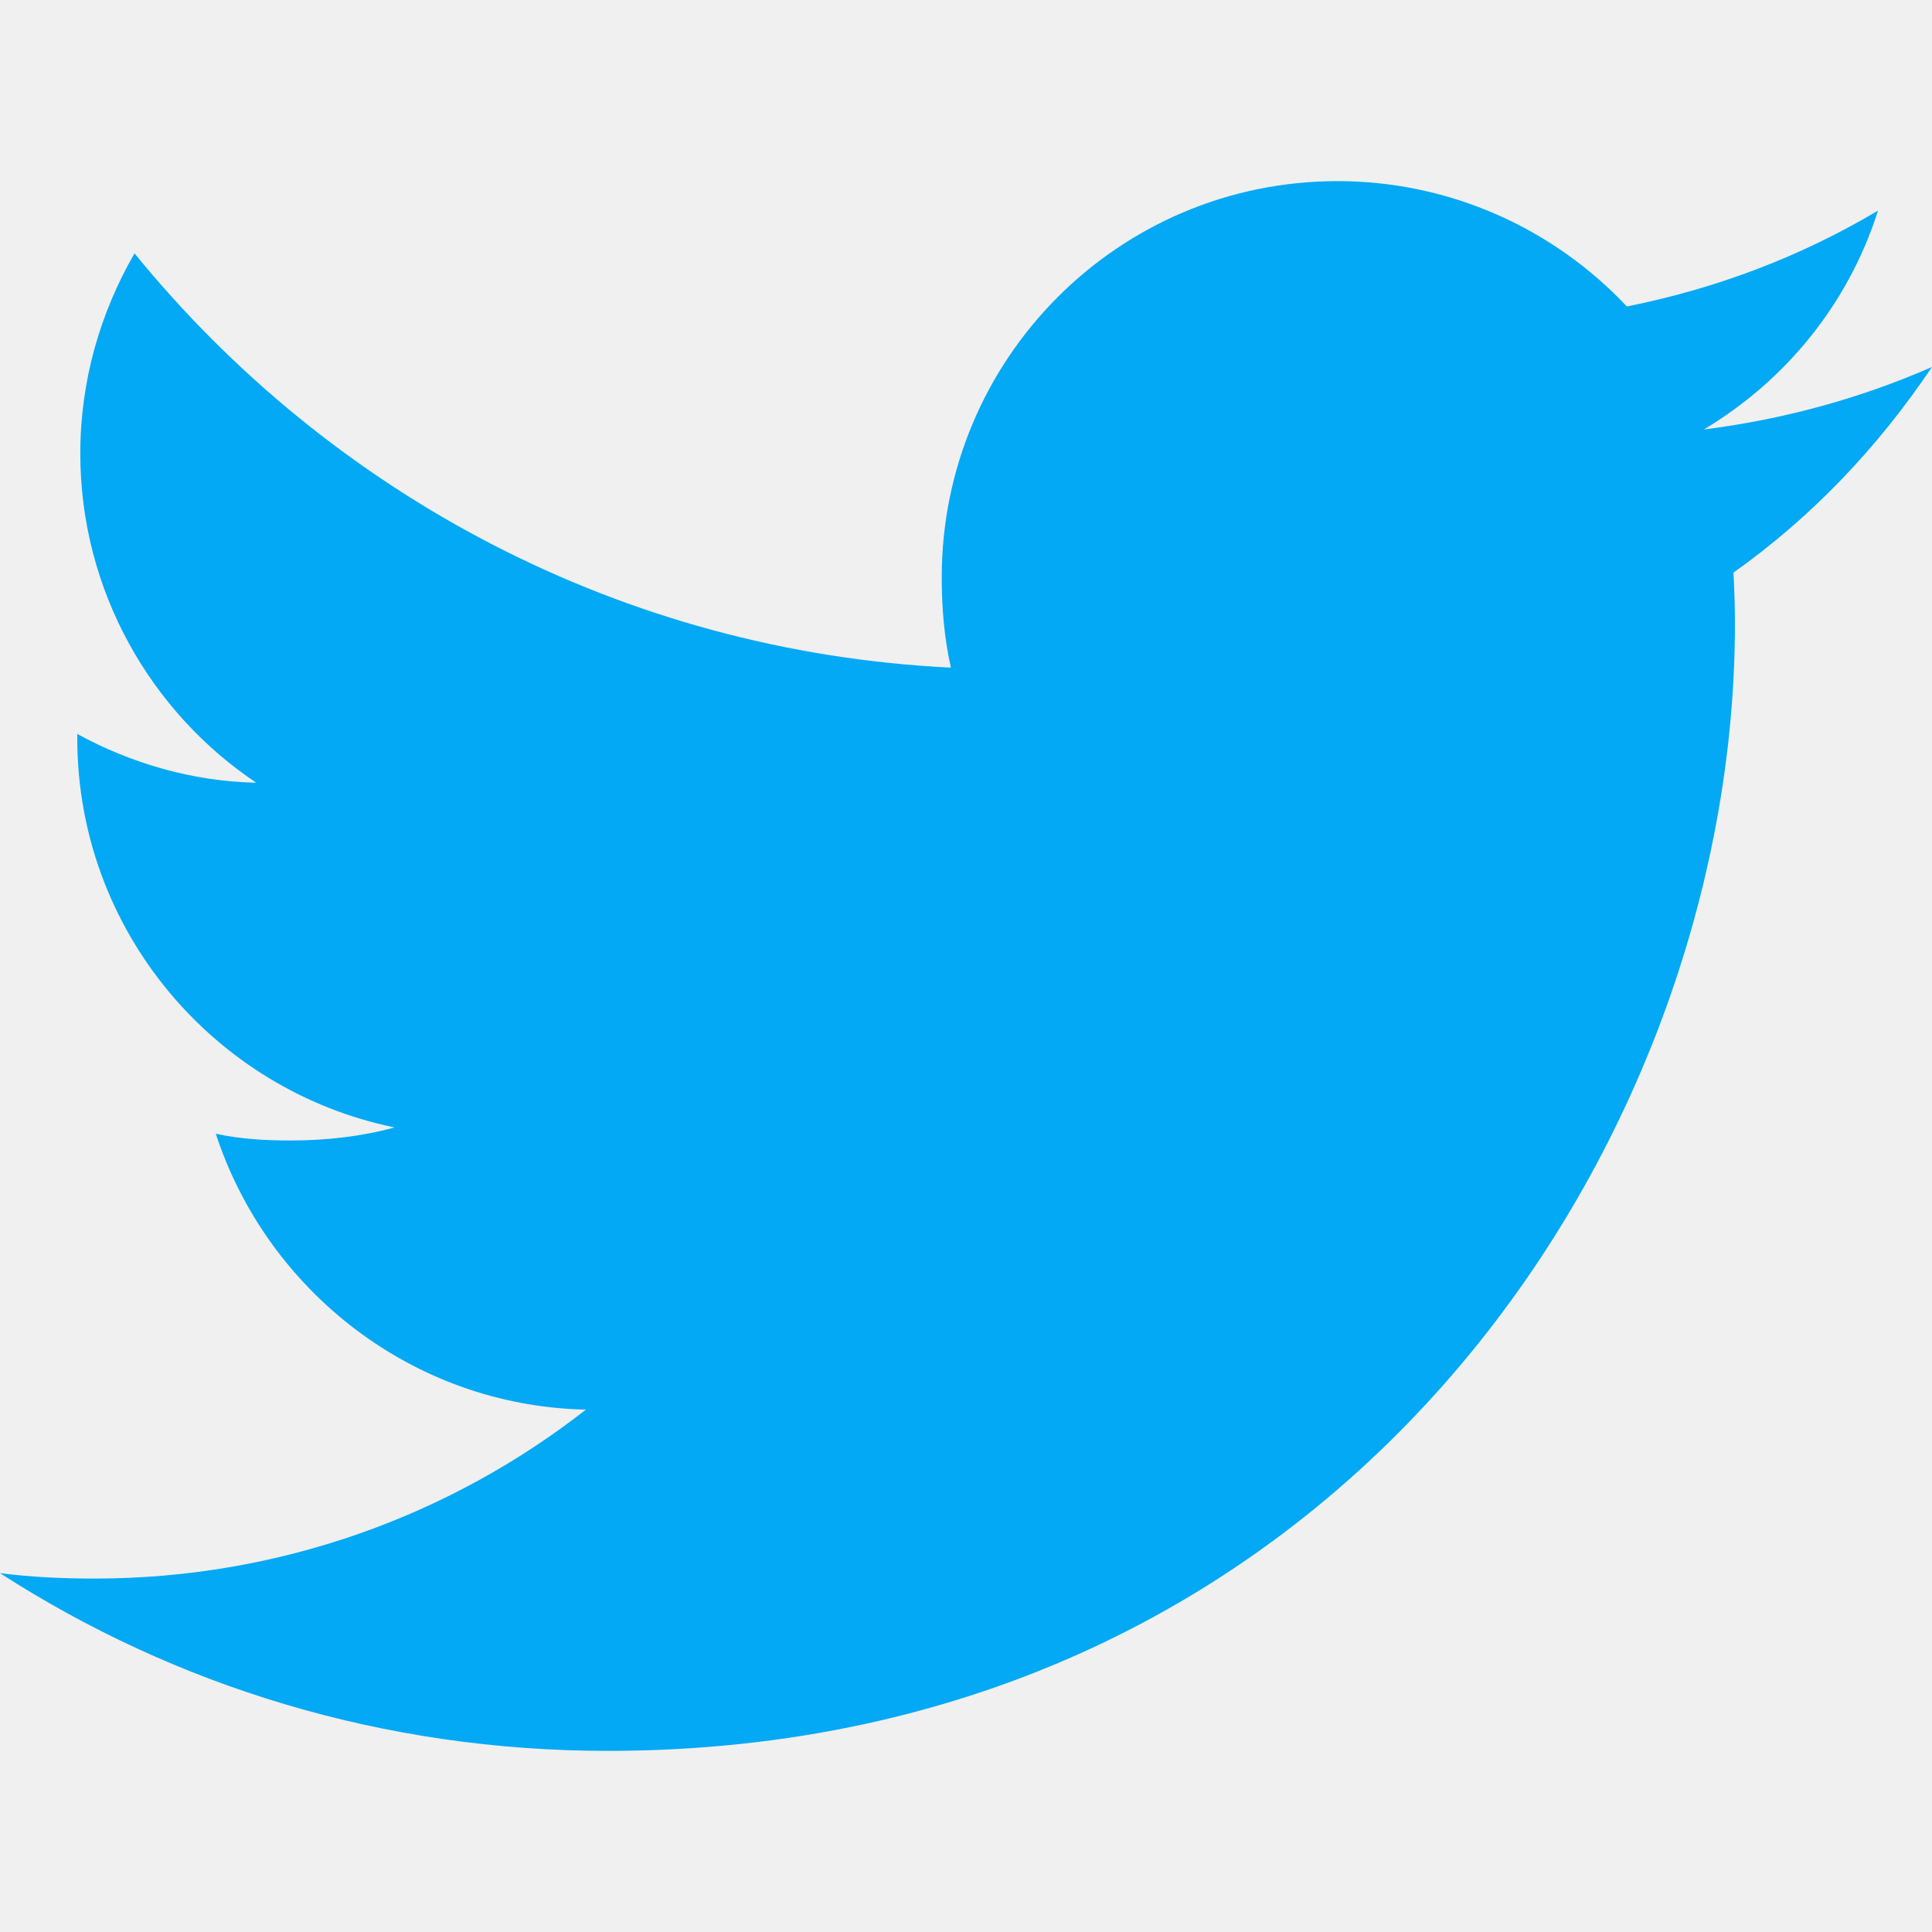
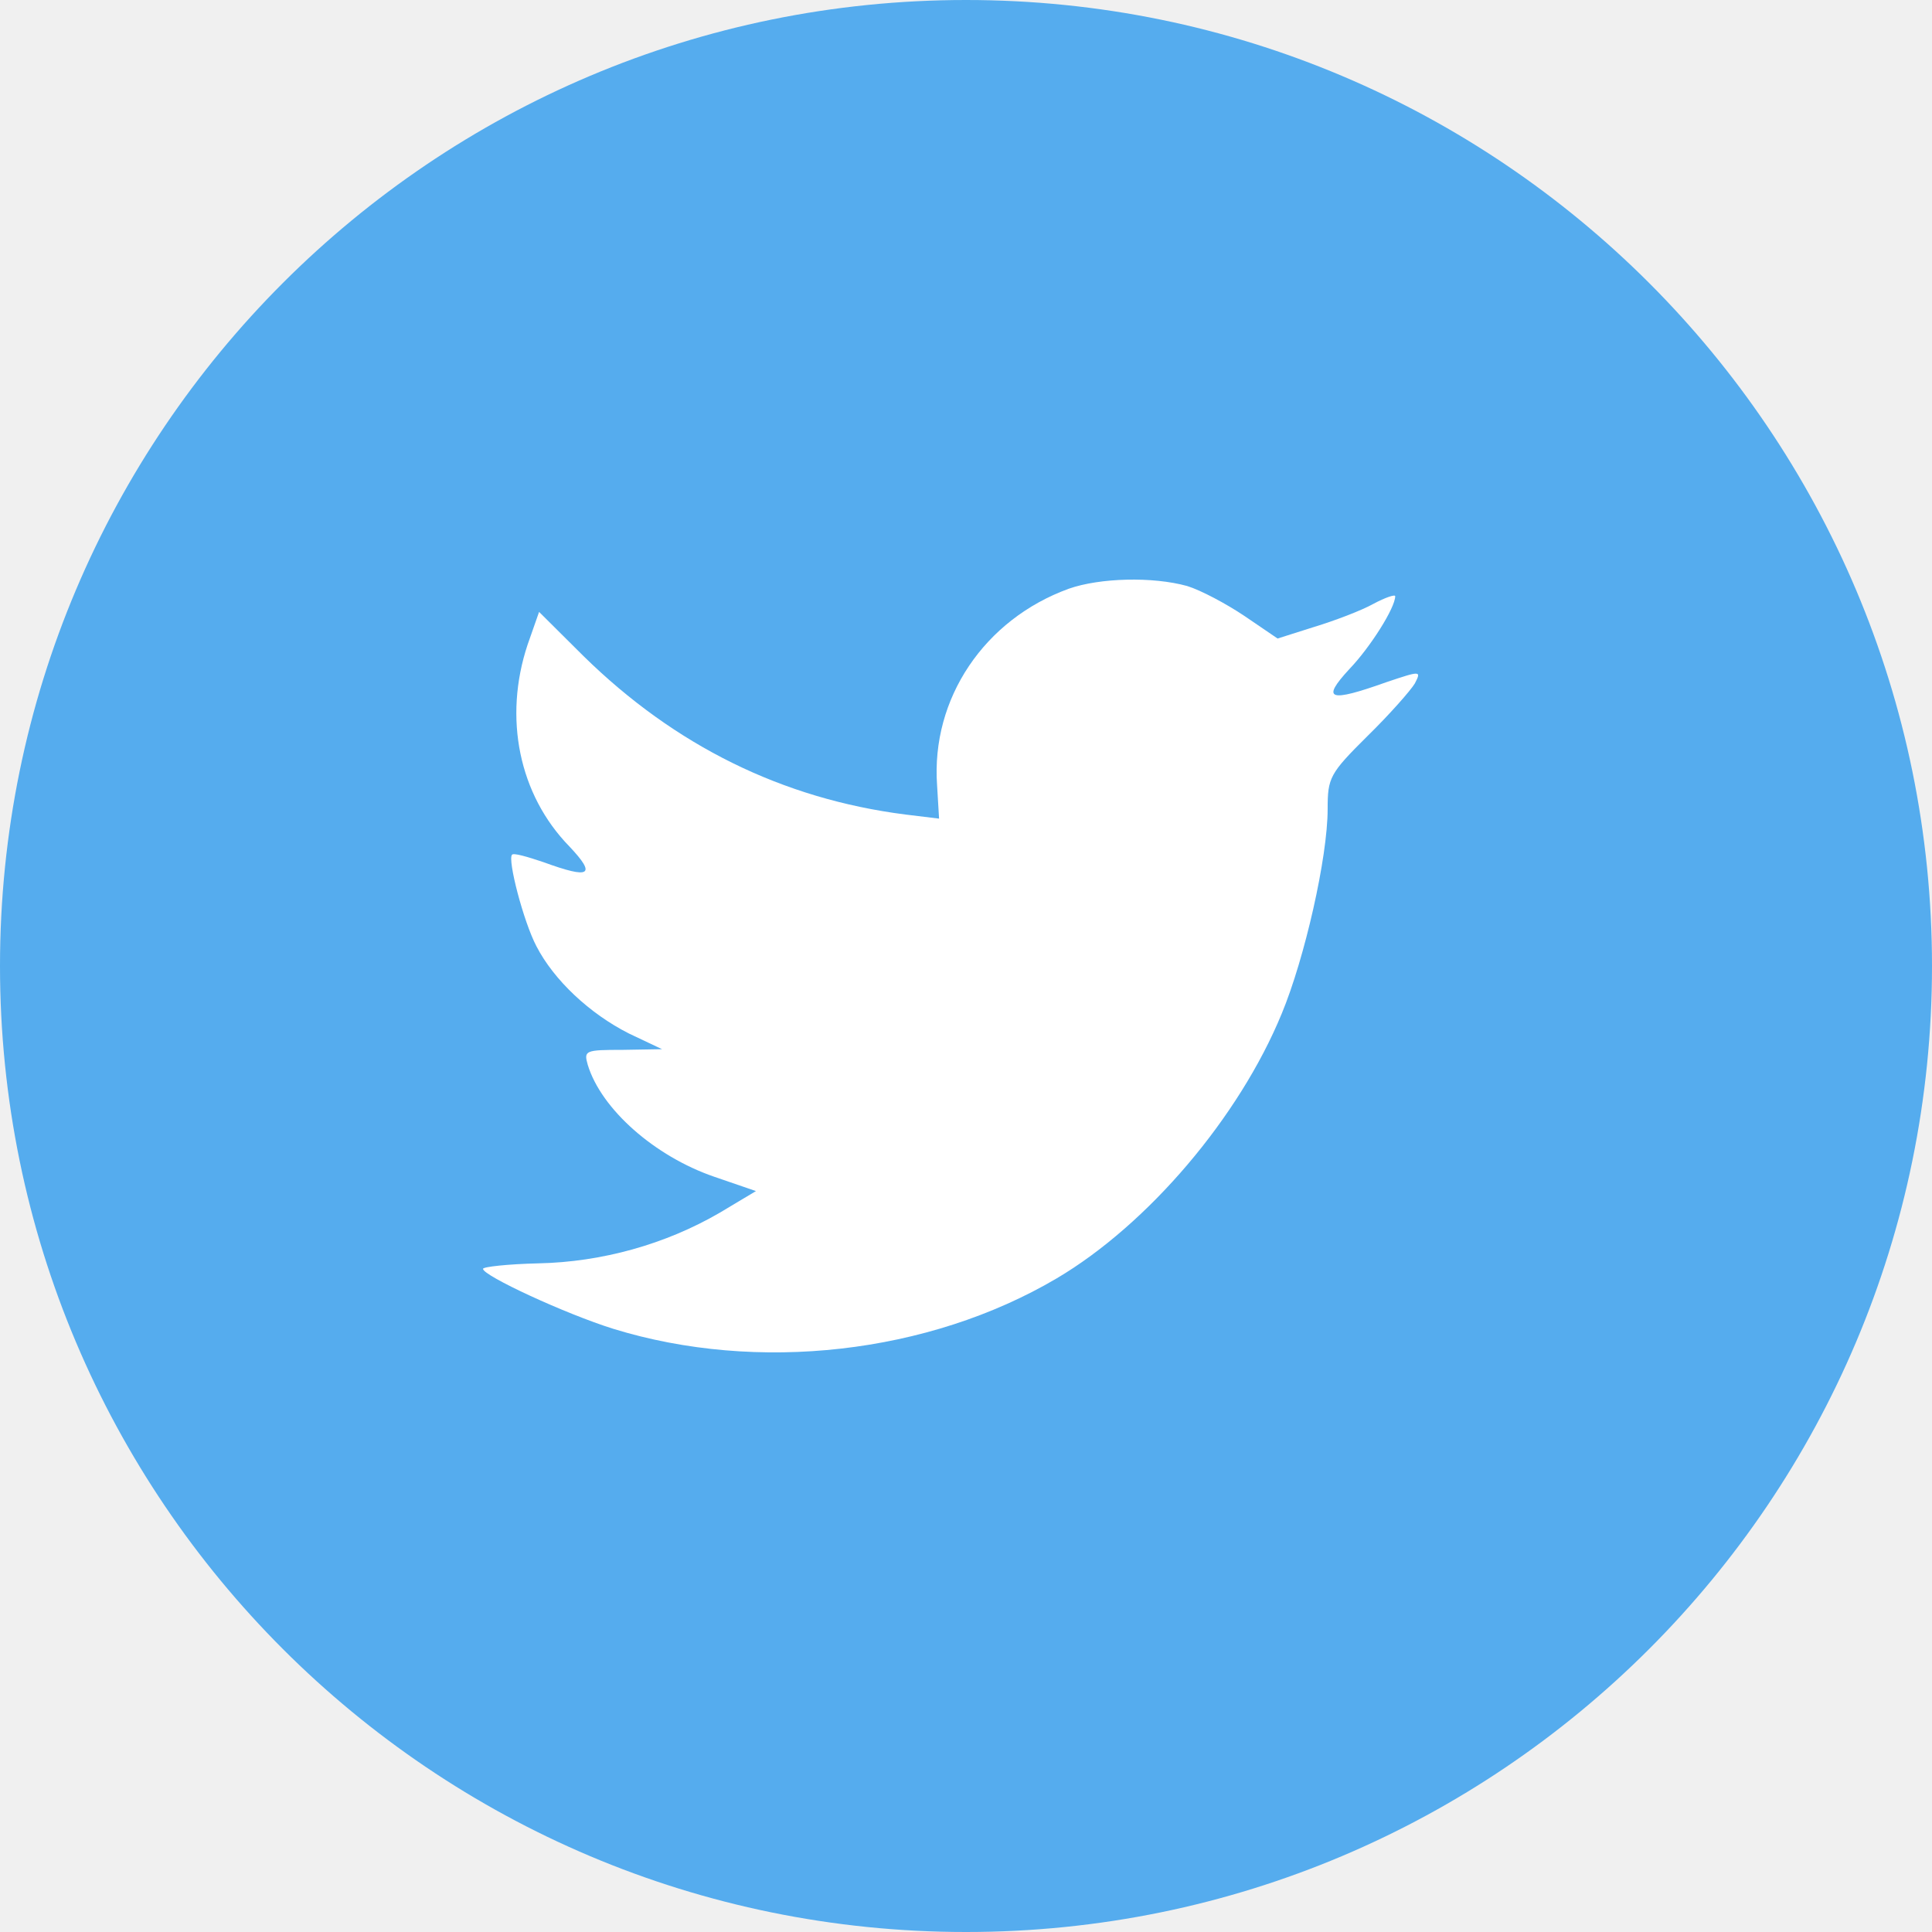
- <svg xmlns="http://www.w3.org/2000/svg" version="1.1" id="Capa_1" x="0px" y="0px" viewBox="0 0 512 512" style="enable-background:new 0 0 512 512;" xml:space="preserve">
-   <path style="fill:#03A9F4;" d="M512,97.248c-19.04,8.352-39.328,13.888-60.48,16.576c21.76-12.992,38.368-33.408,46.176-58.016  c-20.288,12.096-42.688,20.64-66.56,25.408C411.872,60.704,384.416,48,354.464,48c-58.112,0-104.896,47.168-104.896,104.992  c0,8.32,0.704,16.32,2.432,23.936c-87.264-4.256-164.48-46.08-216.352-109.792c-9.056,15.712-14.368,33.696-14.368,53.056  c0,36.352,18.72,68.576,46.624,87.232c-16.864-0.32-33.408-5.216-47.424-12.928c0,0.32,0,0.736,0,1.152  c0,51.008,36.384,93.376,84.096,103.136c-8.544,2.336-17.856,3.456-27.52,3.456c-6.72,0-13.504-0.384-19.872-1.792  c13.6,41.568,52.192,72.128,98.08,73.12c-35.712,27.936-81.056,44.768-130.144,44.768c-8.608,0-16.864-0.384-25.12-1.44  C46.496,446.88,101.6,464,161.024,464c193.152,0,298.752-160,298.752-298.688c0-4.64-0.16-9.12-0.384-13.568  C480.224,136.96,497.728,118.496,512,97.248z" />
-   <g>
- </g>
-   <g>
- </g>
-   <g>
- </g>
-   <g>
- </g>
-   <g>
- </g>
-   <g>
- </g>
-   <g>
- </g>
-   <g>
- </g>
-   <g>
- </g>
-   <g>
- </g>
-   <g>
- </g>
-   <g>
- </g>
-   <g>
- </g>
-   <g>
- </g>
-   <g>
- </g>
+ <svg xmlns="http://www.w3.org/2000/svg" width="32" height="32" viewBox="0 0 32 32" fill="none">
+   <path fill-rule="evenodd" clip-rule="evenodd" d="M0 16C0 7.163 7.163 0 16 0C24.837 0 32 7.163 32 16C32 24.837 24.837 32 16 32C7.163 32 0 24.837 0 16Z" fill="#55ACEE" />
+   <path fill-rule="evenodd" clip-rule="evenodd" d="M15.521 13.005L15.554 13.559L14.995 13.491C12.958 13.231 11.178 12.35 9.668 10.87L8.929 10.135L8.739 10.677C8.336 11.886 8.593 13.163 9.433 14.022C9.88 14.496 9.779 14.564 9.007 14.282C8.739 14.191 8.504 14.123 8.481 14.157C8.403 14.236 8.671 15.265 8.884 15.671C9.175 16.236 9.768 16.79 10.417 17.118L10.966 17.378L10.317 17.389C9.69 17.389 9.668 17.4 9.735 17.637C9.959 18.372 10.843 19.151 11.828 19.49L12.521 19.728L11.917 20.089C11.022 20.609 9.97 20.903 8.918 20.925C8.414 20.937 8 20.982 8 21.016C8 21.129 9.365 21.762 10.16 22.01C12.544 22.744 15.375 22.428 17.502 21.174C19.013 20.281 20.523 18.507 21.229 16.79C21.609 15.875 21.99 14.203 21.99 13.4C21.99 12.881 22.023 12.813 22.65 12.191C23.019 11.83 23.366 11.434 23.433 11.322C23.545 11.107 23.534 11.107 22.963 11.299C22.012 11.638 21.878 11.593 22.348 11.084C22.695 10.723 23.109 10.067 23.109 9.875C23.109 9.841 22.941 9.898 22.751 10C22.549 10.113 22.102 10.282 21.766 10.384L21.161 10.576L20.613 10.203C20.311 10 19.886 9.774 19.662 9.706C19.091 9.548 18.218 9.57 17.703 9.751C16.304 10.259 15.42 11.57 15.521 13.005Z" fill="white" />
</svg>
